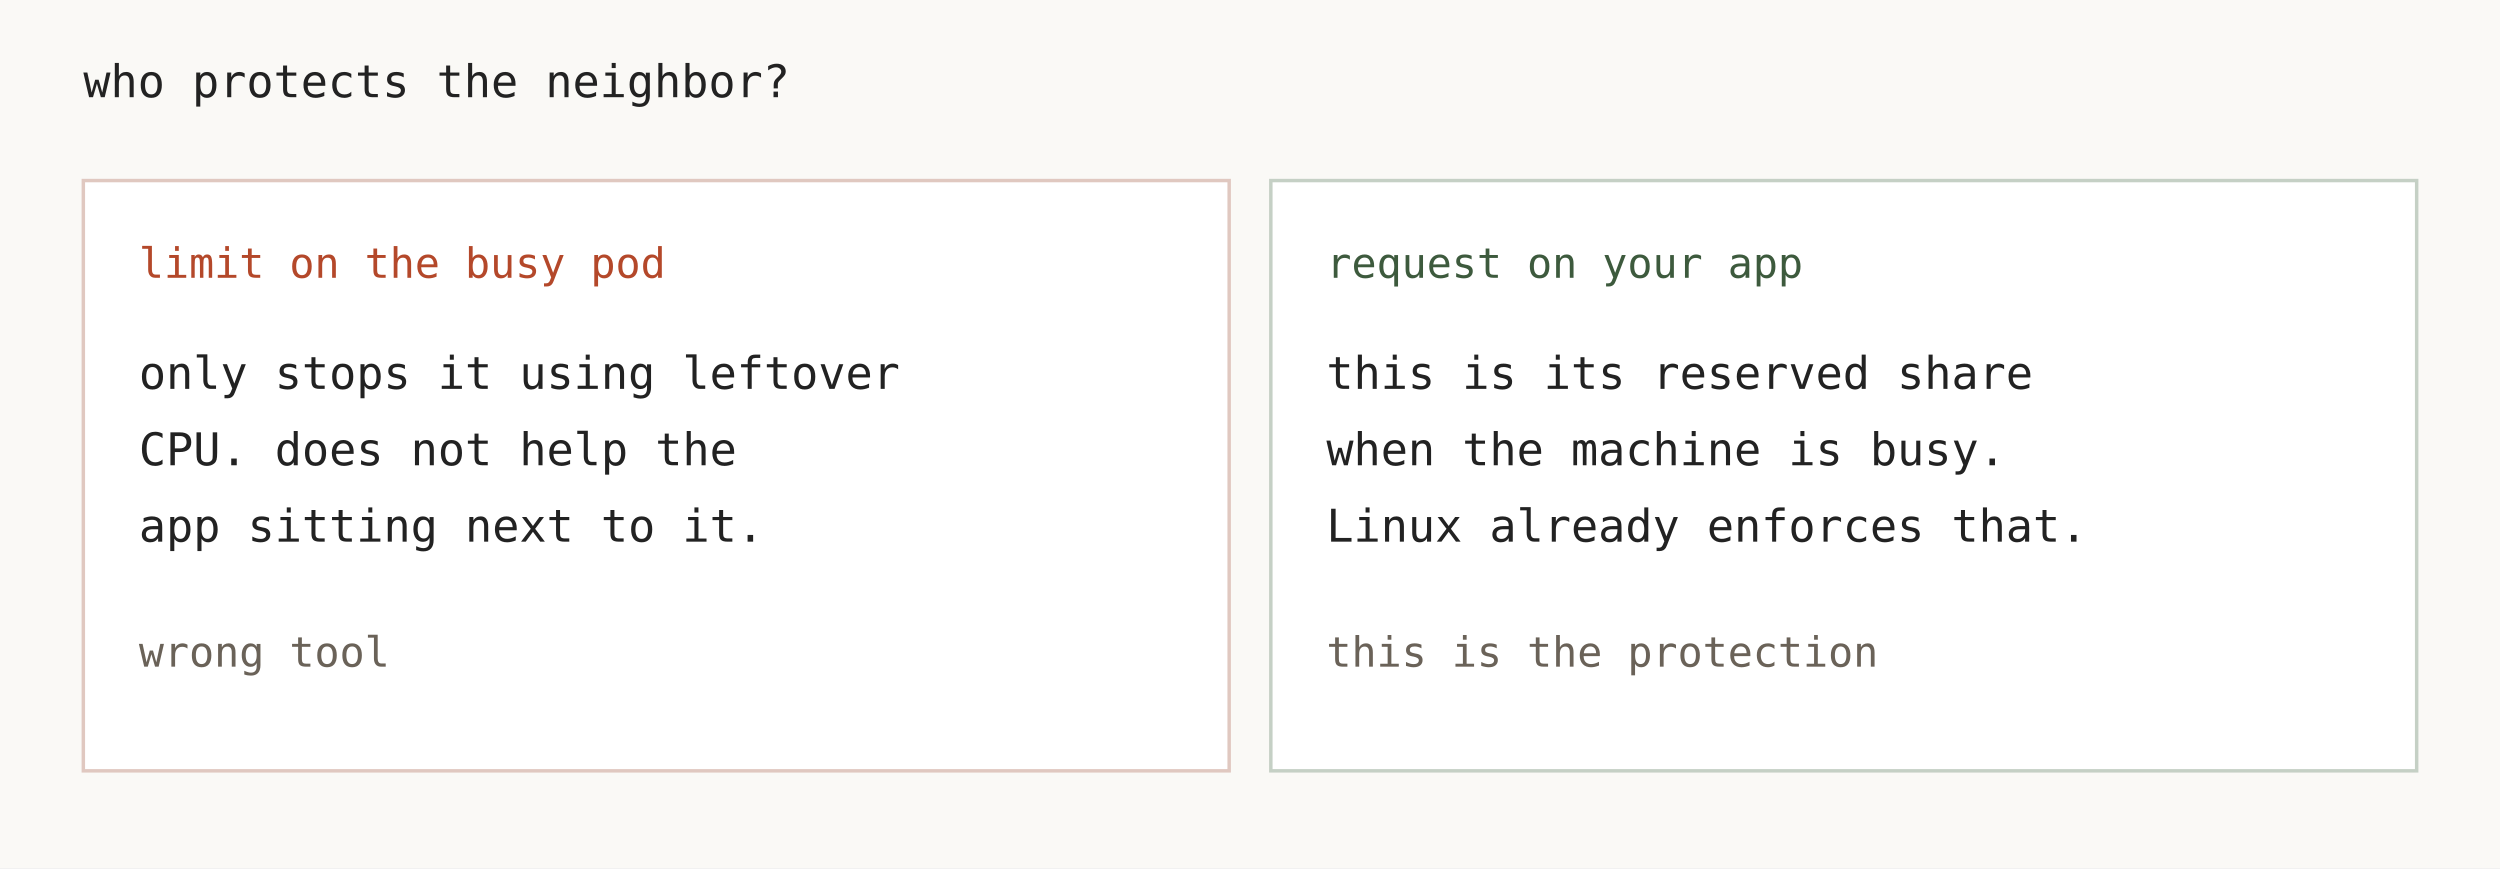
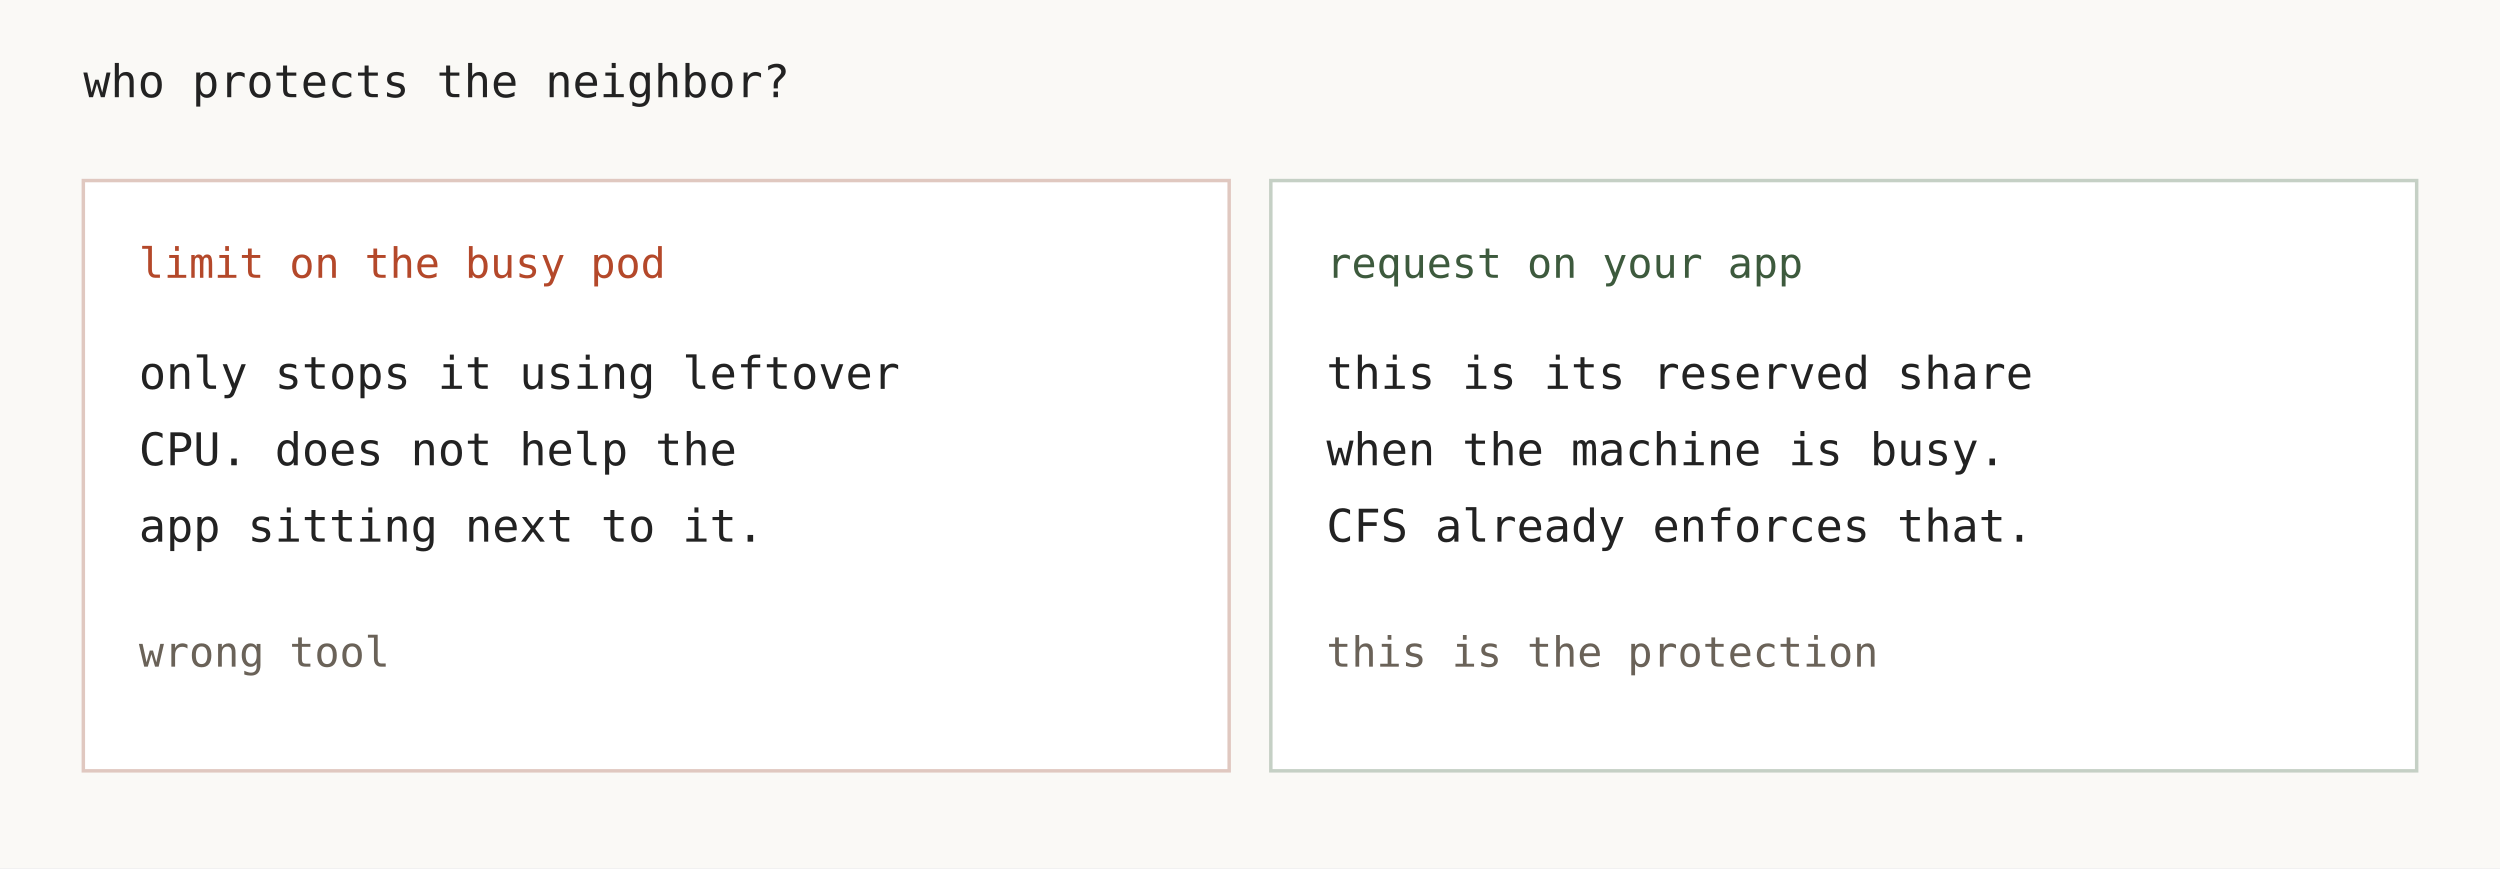
<svg xmlns="http://www.w3.org/2000/svg" width="720" height="250" viewBox="0 0 720 250">
  <rect width="720" height="250" fill="#faf9f6" />
  <text x="24" y="28" font-family="ui-monospace, SFMono-Regular, Menlo, monospace" font-size="13" fill="#222">who protects the neighbor?</text>
  <rect x="24" y="52" width="330" height="170" fill="#fff" stroke="#e0c8c0" />
  <text x="40" y="80" font-family="ui-monospace, SFMono-Regular, Menlo, monospace" font-size="12" fill="#b4482a">limit on the busy pod</text>
  <text x="40" y="112" font-family="ui-monospace, SFMono-Regular, Menlo, monospace" font-size="13" fill="#222">only stops it using leftover</text>
  <text x="40" y="134" font-family="ui-monospace, SFMono-Regular, Menlo, monospace" font-size="13" fill="#222">CPU. does not help the</text>
  <text x="40" y="156" font-family="ui-monospace, SFMono-Regular, Menlo, monospace" font-size="13" fill="#222">app sitting next to it.</text>
  <text x="40" y="192" font-family="ui-monospace, SFMono-Regular, Menlo, monospace" font-size="12" fill="#6a6258">wrong tool</text>
  <rect x="366" y="52" width="330" height="170" fill="#fff" stroke="#c5d0c5" />
  <text x="382" y="80" font-family="ui-monospace, SFMono-Regular, Menlo, monospace" font-size="12" fill="#3d5a3d">request on your app</text>
  <text x="382" y="112" font-family="ui-monospace, SFMono-Regular, Menlo, monospace" font-size="13" fill="#222">this is its reserved share</text>
  <text x="382" y="134" font-family="ui-monospace, SFMono-Regular, Menlo, monospace" font-size="13" fill="#222">when the machine is busy.</text>
-   <text x="382" y="156" font-family="ui-monospace, SFMono-Regular, Menlo, monospace" font-size="13" fill="#222">Linux already enforces that.</text>
+   <text x="382" y="156" font-family="ui-monospace, SFMono-Regular, Menlo, monospace" font-size="13" fill="#222">CFS already enforces that.</text>
  <text x="382" y="192" font-family="ui-monospace, SFMono-Regular, Menlo, monospace" font-size="12" fill="#6a6258">this is the protection</text>
</svg>
